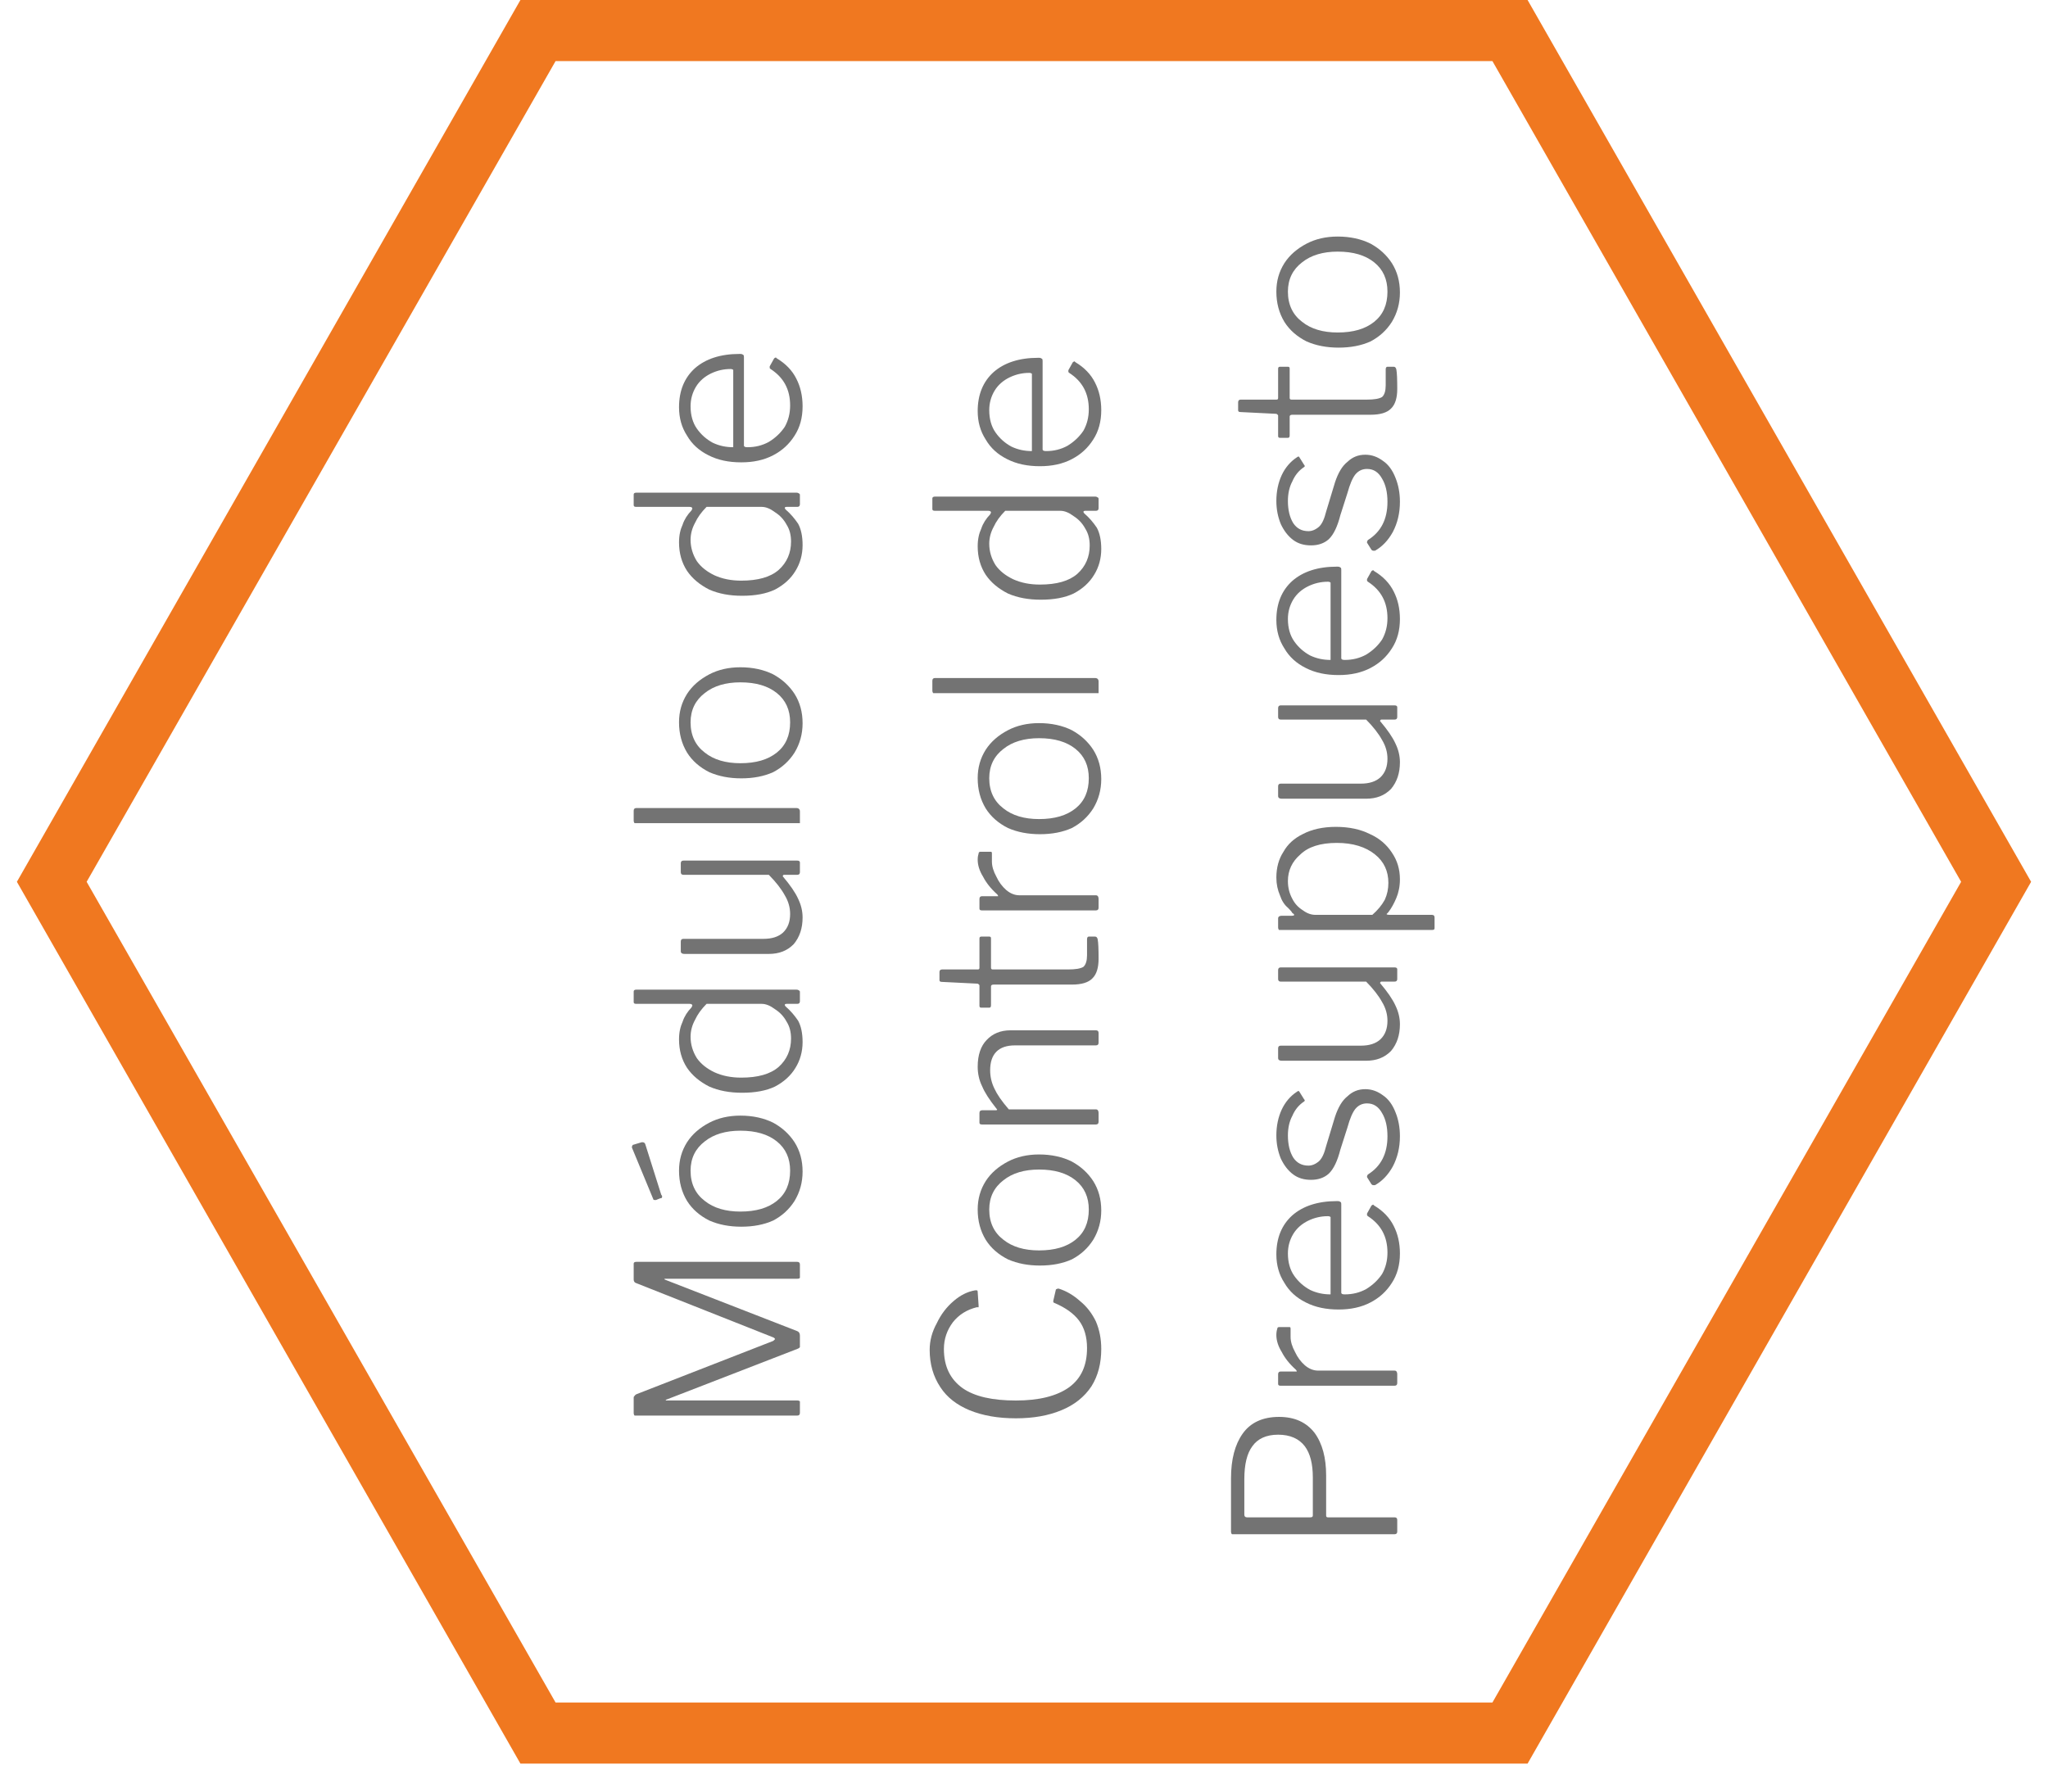
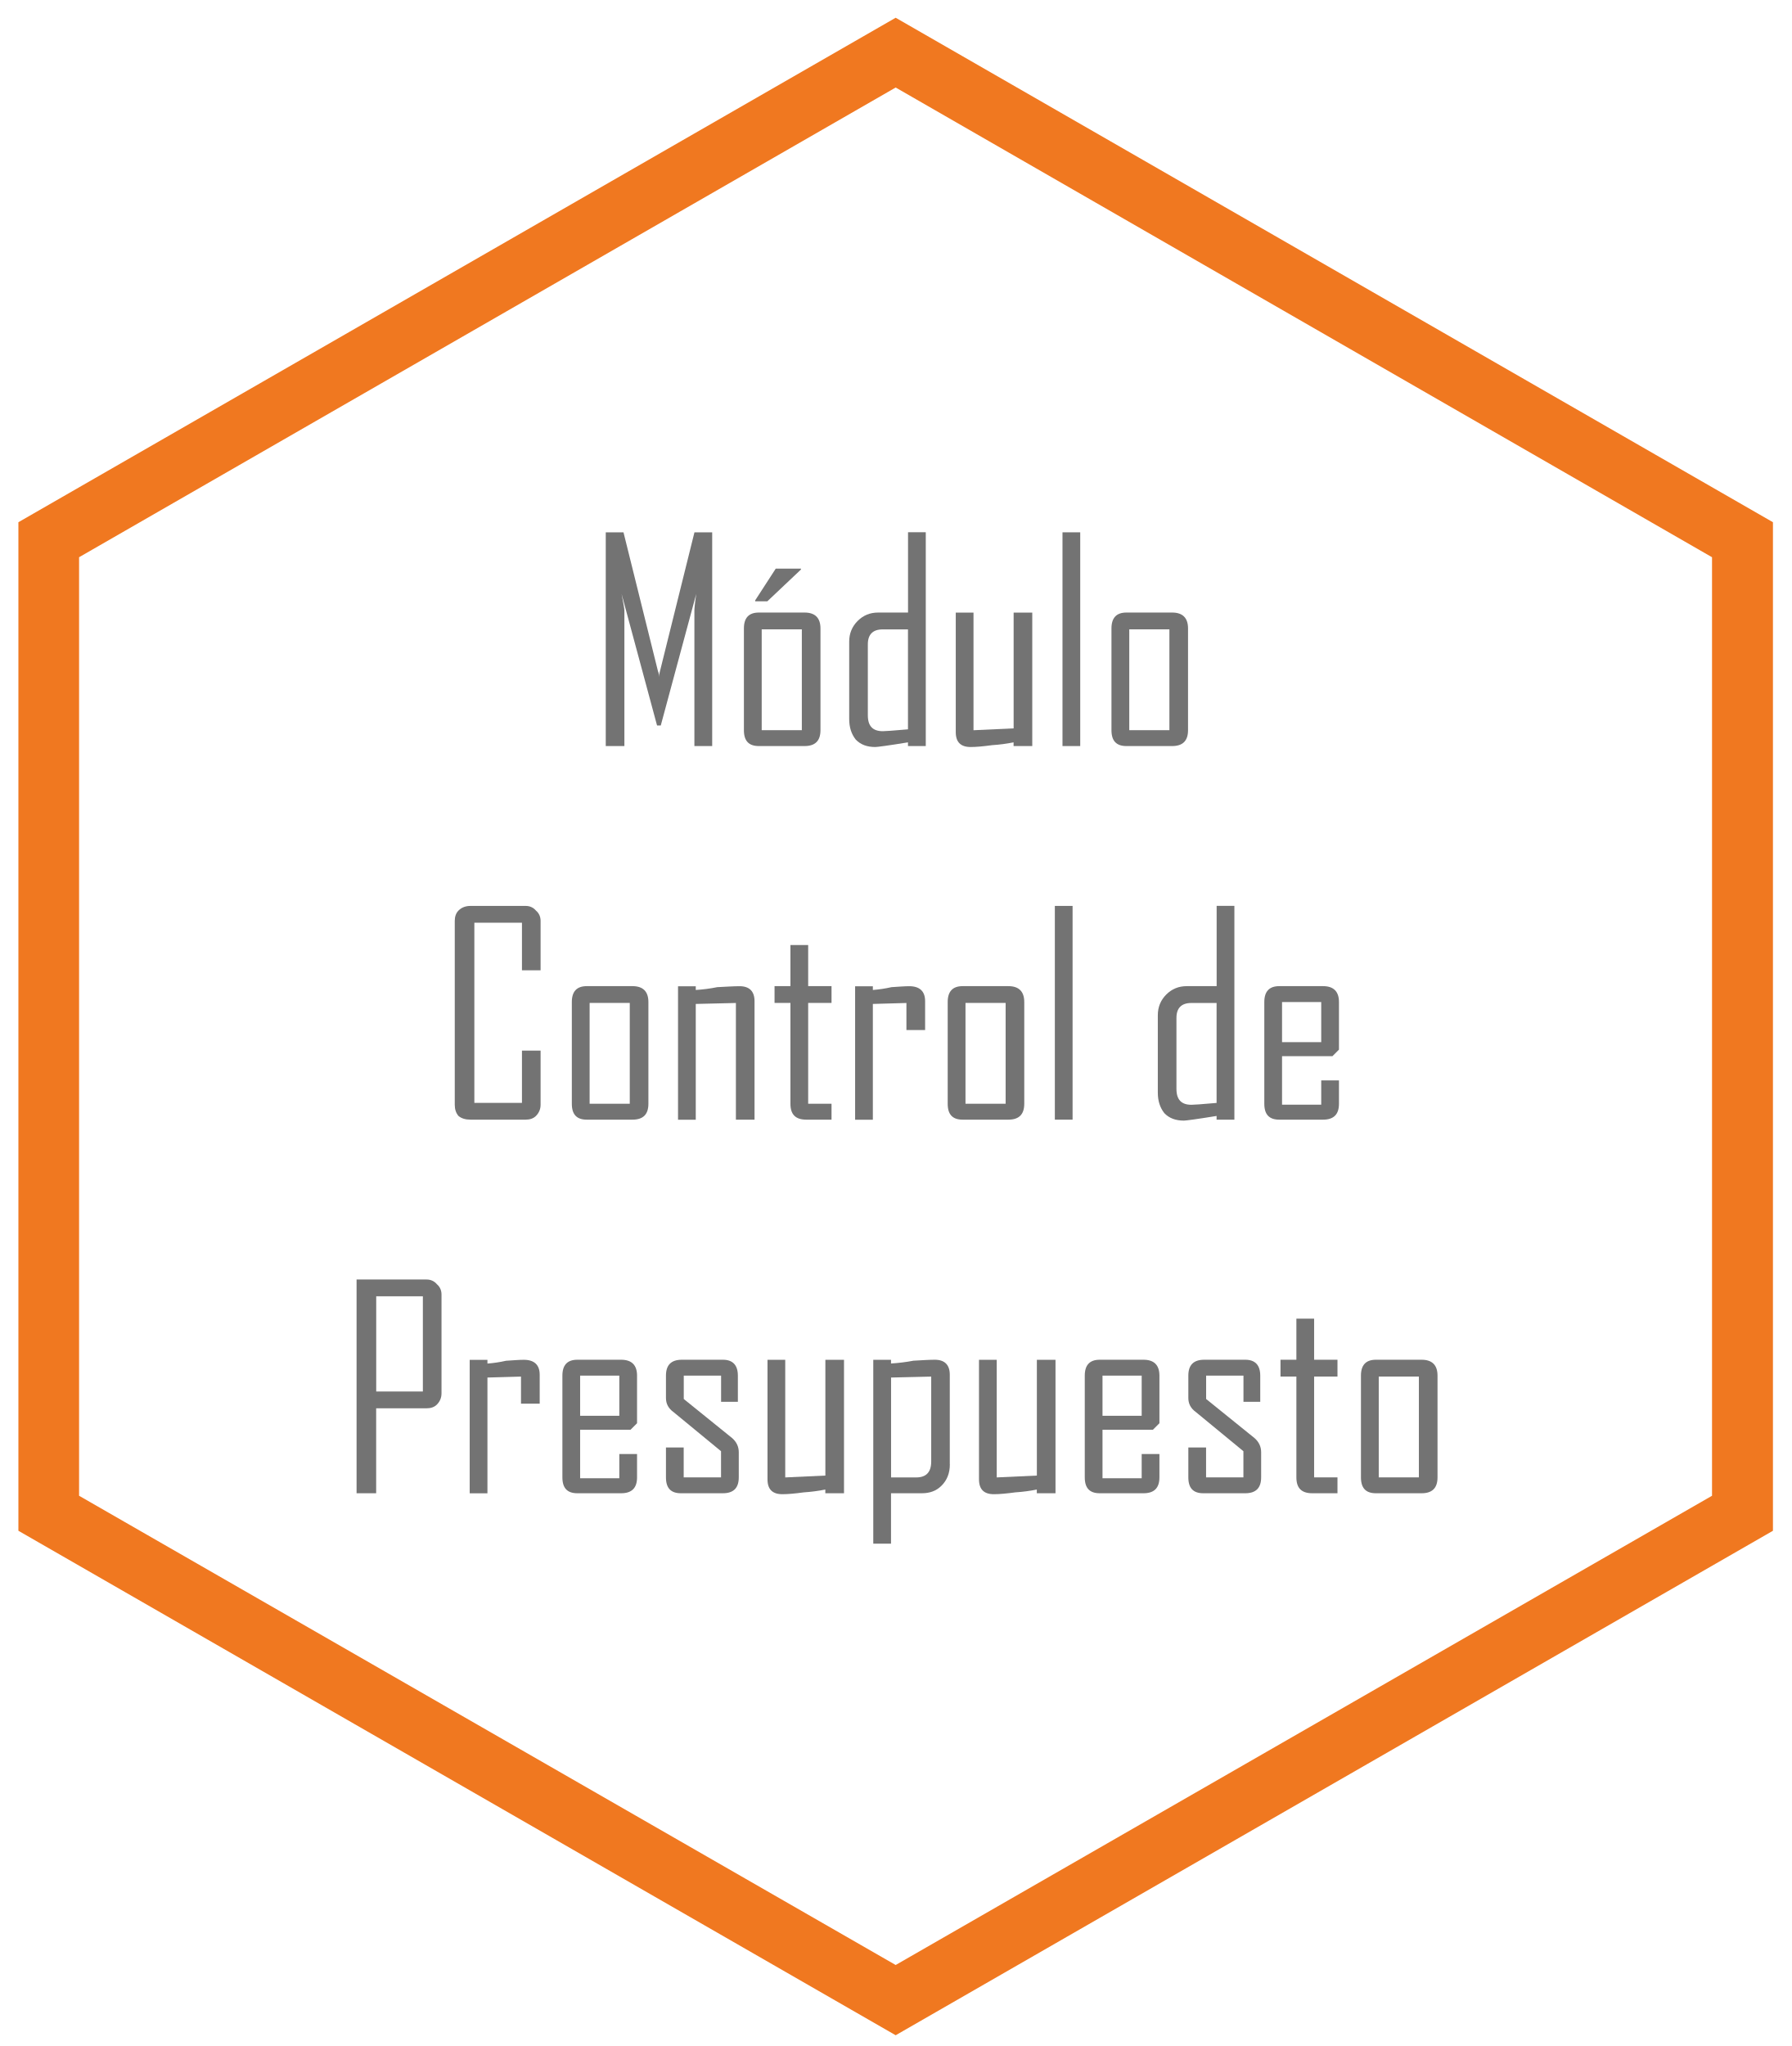
- <svg xmlns="http://www.w3.org/2000/svg" xmlns:xlink="http://www.w3.org/1999/xlink" width="36" zoomAndPan="magnify" viewBox="0 0 36 31.5" height="31.5" preserveAspectRatio="xMidYMid meet" version="1.0">
+ <svg xmlns="http://www.w3.org/2000/svg" xmlns:xlink="http://www.w3.org/1999/xlink" width="30" height="34.25" version="1.0" preserveAspectRatio="xMidYMid meet" zoomAndPan="magnify">
  <defs>
-     <g>
+     <g id="svg_1">
      <g id="glyph-0-0" />
      <g id="glyph-0-1">
-         <path d="M 0 -0.453 C 0 -0.422 -0.016 -0.406 -0.047 -0.406 L -2.875 -0.406 C -2.895 -0.406 -2.906 -0.406 -2.906 -0.406 C -2.914 -0.414 -2.922 -0.43 -2.922 -0.453 L -2.922 -0.719 C -2.922 -0.738 -2.914 -0.75 -2.906 -0.75 C -2.906 -0.758 -2.895 -0.77 -2.875 -0.781 L -0.469 -1.719 C -0.445 -1.738 -0.438 -1.75 -0.438 -1.75 C -0.438 -1.758 -0.445 -1.77 -0.469 -1.781 L -2.875 -2.734 C -2.906 -2.742 -2.922 -2.766 -2.922 -2.797 L -2.922 -3.078 C -2.922 -3.098 -2.906 -3.109 -2.875 -3.109 L -0.047 -3.109 C -0.016 -3.109 0 -3.094 0 -3.062 L 0 -2.859 C 0 -2.848 0 -2.836 0 -2.828 C -0.008 -2.816 -0.023 -2.812 -0.047 -2.812 L -2.375 -2.812 C -2.383 -2.812 -2.383 -2.805 -2.375 -2.797 L -0.047 -1.891 C -0.016 -1.879 0 -1.852 0 -1.812 L 0 -1.656 C 0 -1.633 0 -1.617 0 -1.609 C -0.008 -1.598 -0.023 -1.586 -0.047 -1.578 L -2.344 -0.688 C -2.352 -0.688 -2.359 -0.68 -2.359 -0.672 C -2.359 -0.672 -2.352 -0.672 -2.344 -0.672 L -0.047 -0.672 C -0.023 -0.672 -0.008 -0.664 0 -0.656 C 0 -0.656 0 -0.645 0 -0.625 Z M 0 -0.453 " />
+         <path id="svg_2" d="m2.062,0l-0.297,0l0,-2.266c0,-0.031 0.008,-0.125 0.031,-0.281l-0.594,2.203l-0.062,0l-0.594,-2.203c0.031,0.156 0.047,0.25 0.047,0.281l0,2.266l-0.312,0l0,-3.578l0.297,0l0.578,2.328c0.008,0.012 0.016,0.043 0.016,0.094c0,-0.02 0.004,-0.051 0.016,-0.094l0.578,-2.328l0.297,0l0,3.578zm0,0" />
      </g>
      <g id="glyph-0-2">
-         <path d="M 0.047 -1.172 C 0.047 -0.984 0 -0.812 -0.094 -0.656 C -0.188 -0.508 -0.312 -0.395 -0.469 -0.312 C -0.633 -0.238 -0.82 -0.203 -1.031 -0.203 C -1.238 -0.203 -1.426 -0.238 -1.594 -0.312 C -1.758 -0.395 -1.891 -0.508 -1.984 -0.656 C -2.078 -0.812 -2.125 -0.988 -2.125 -1.188 C -2.125 -1.375 -2.078 -1.539 -1.984 -1.688 C -1.891 -1.832 -1.758 -1.945 -1.594 -2.031 C -1.438 -2.113 -1.254 -2.156 -1.047 -2.156 C -0.828 -2.156 -0.633 -2.113 -0.469 -2.031 C -0.312 -1.945 -0.188 -1.832 -0.094 -1.688 C 0 -1.539 0.047 -1.367 0.047 -1.172 Z M -0.172 -1.188 C -0.172 -1.406 -0.25 -1.578 -0.406 -1.703 C -0.562 -1.828 -0.773 -1.891 -1.047 -1.891 C -1.305 -1.891 -1.516 -1.828 -1.672 -1.703 C -1.836 -1.578 -1.922 -1.406 -1.922 -1.188 C -1.922 -0.957 -1.836 -0.781 -1.672 -0.656 C -1.516 -0.531 -1.305 -0.469 -1.047 -0.469 C -0.773 -0.469 -0.562 -0.531 -0.406 -0.656 C -0.25 -0.781 -0.172 -0.957 -0.172 -1.188 Z M -2.781 -1.688 C -2.781 -1.688 -2.773 -1.688 -2.766 -1.688 C -2.742 -1.688 -2.727 -1.676 -2.719 -1.656 L -2.438 -0.766 C -2.426 -0.754 -2.422 -0.742 -2.422 -0.734 C -2.422 -0.711 -2.43 -0.703 -2.453 -0.703 L -2.531 -0.672 L -2.547 -0.672 C -2.566 -0.672 -2.578 -0.676 -2.578 -0.688 L -2.953 -1.594 L -2.953 -1.609 C -2.953 -1.617 -2.945 -1.629 -2.938 -1.641 Z M -2.781 -1.688 " />
+         <path id="svg_3" d="m1.531,-0.266c0,0.18 -0.09,0.266 -0.266,0.266l-0.766,0c-0.168,0 -0.25,-0.086 -0.25,-0.266l0,-1.703c0,-0.176 0.082,-0.266 0.25,-0.266l0.766,0c0.176,0 0.266,0.09 0.266,0.266l0,1.703zm-0.312,0l0,-1.688l-0.672,0l0,1.688l0.672,0zm-0.016,-2.688l-0.562,0.531l-0.203,0l0,-0.016l0.344,-0.531l0.422,0l0,0.016zm0,0" />
      </g>
      <g id="glyph-0-3">
-         <path d="M 0 -1.812 C 0 -1.781 -0.016 -1.766 -0.047 -1.766 L -0.234 -1.766 C -0.254 -1.766 -0.266 -1.758 -0.266 -1.75 C -0.266 -1.738 -0.258 -1.727 -0.25 -1.719 C -0.164 -1.645 -0.094 -1.562 -0.031 -1.469 C 0.02 -1.375 0.047 -1.25 0.047 -1.094 C 0.047 -0.926 0.004 -0.773 -0.078 -0.641 C -0.16 -0.504 -0.281 -0.395 -0.438 -0.312 C -0.594 -0.238 -0.785 -0.203 -1.016 -0.203 C -1.234 -0.203 -1.426 -0.238 -1.594 -0.312 C -1.758 -0.395 -1.891 -0.504 -1.984 -0.641 C -2.078 -0.785 -2.125 -0.953 -2.125 -1.141 C -2.125 -1.266 -2.102 -1.367 -2.062 -1.453 C -2.031 -1.547 -1.977 -1.629 -1.906 -1.703 C -1.895 -1.723 -1.891 -1.734 -1.891 -1.734 C -1.891 -1.754 -1.906 -1.766 -1.938 -1.766 L -2.875 -1.766 C -2.906 -1.766 -2.922 -1.773 -2.922 -1.797 L -2.922 -1.984 C -2.922 -2.004 -2.906 -2.016 -2.875 -2.016 L -0.062 -2.016 C -0.039 -2.016 -0.023 -2.008 -0.016 -2 C -0.004 -2 0 -1.988 0 -1.969 Z M -1.641 -1.766 C -1.734 -1.672 -1.801 -1.578 -1.844 -1.484 C -1.895 -1.391 -1.922 -1.289 -1.922 -1.188 C -1.922 -1.051 -1.883 -0.926 -1.812 -0.812 C -1.738 -0.707 -1.633 -0.625 -1.5 -0.562 C -1.363 -0.5 -1.207 -0.469 -1.031 -0.469 C -0.738 -0.469 -0.52 -0.531 -0.375 -0.656 C -0.227 -0.789 -0.156 -0.957 -0.156 -1.156 C -0.156 -1.27 -0.18 -1.367 -0.234 -1.453 C -0.285 -1.547 -0.352 -1.617 -0.438 -1.672 C -0.52 -1.734 -0.598 -1.766 -0.672 -1.766 Z M -1.641 -1.766 " />
+         <path id="svg_4" d="m1.516,0l-0.297,0l0,-0.062c-0.336,0.055 -0.516,0.078 -0.547,0.078c-0.137,-0 -0.246,-0.039 -0.328,-0.125c-0.074,-0.094 -0.109,-0.207 -0.109,-0.344l0,-1.297c0,-0.133 0.047,-0.25 0.141,-0.344c0.094,-0.094 0.207,-0.141 0.344,-0.141l0.5,0l0,-1.344l0.297,0l0,3.578zm-0.297,-0.281l0,-1.672l-0.422,0c-0.168,0 -0.25,0.086 -0.25,0.25l0,1.188c0,0.18 0.082,0.266 0.25,0.266c0.031,0 0.172,-0.008 0.422,-0.031zm0,0" />
      </g>
      <g id="glyph-0-4">
-         <path d="M -0.172 -1 C -0.172 -1.113 -0.203 -1.223 -0.266 -1.328 C -0.328 -1.441 -0.422 -1.562 -0.547 -1.688 L -2.047 -1.688 C -2.078 -1.688 -2.094 -1.703 -2.094 -1.734 L -2.094 -1.891 C -2.094 -1.922 -2.078 -1.938 -2.047 -1.938 L -0.047 -1.938 C -0.016 -1.938 0 -1.926 0 -1.906 L 0 -1.734 C 0 -1.703 -0.016 -1.688 -0.047 -1.688 L -0.281 -1.688 C -0.289 -1.688 -0.297 -1.68 -0.297 -1.672 C -0.305 -1.672 -0.305 -1.664 -0.297 -1.656 C -0.172 -1.508 -0.082 -1.379 -0.031 -1.266 C 0.02 -1.16 0.047 -1.051 0.047 -0.938 C 0.047 -0.75 -0.004 -0.594 -0.109 -0.469 C -0.223 -0.352 -0.367 -0.297 -0.547 -0.297 L -2.031 -0.297 C -2.07 -0.297 -2.094 -0.312 -2.094 -0.344 L -2.094 -0.516 C -2.094 -0.547 -2.078 -0.562 -2.047 -0.562 L -0.641 -0.562 C -0.492 -0.562 -0.379 -0.598 -0.297 -0.672 C -0.211 -0.754 -0.172 -0.863 -0.172 -1 Z M -0.172 -1 " />
+         <path id="svg_5" d="m1.531,0l-0.312,0l0,-0.062c-0.117,0.023 -0.234,0.039 -0.359,0.047c-0.148,0.02 -0.266,0.031 -0.359,0.031c-0.168,-0 -0.25,-0.082 -0.25,-0.25l0,-2l0.297,0l0,1.969l0.672,-0.031l0,-1.938l0.312,0l0,2.234zm0,0" />
      </g>
      <g id="glyph-0-5">
-         <path d="M -0.062 -0.594 C -0.039 -0.594 -0.023 -0.586 -0.016 -0.578 C -0.004 -0.566 0 -0.551 0 -0.531 L 0 -0.375 C 0 -0.352 0 -0.336 0 -0.328 C -0.008 -0.328 -0.023 -0.328 -0.047 -0.328 L -2.875 -0.328 C -2.895 -0.328 -2.906 -0.328 -2.906 -0.328 C -2.914 -0.336 -2.922 -0.352 -2.922 -0.375 L -2.922 -0.547 C -2.922 -0.578 -2.906 -0.594 -2.875 -0.594 Z M -0.062 -0.594 " />
+         <path id="svg_6" d="m0.562,0l-0.297,0l0,-3.578l0.297,0l0,3.578zm0,0" />
      </g>
      <g id="glyph-0-6">
-         <path d="M 0.047 -1.172 C 0.047 -0.984 0 -0.812 -0.094 -0.656 C -0.188 -0.508 -0.312 -0.395 -0.469 -0.312 C -0.633 -0.238 -0.82 -0.203 -1.031 -0.203 C -1.238 -0.203 -1.426 -0.238 -1.594 -0.312 C -1.758 -0.395 -1.891 -0.508 -1.984 -0.656 C -2.078 -0.812 -2.125 -0.988 -2.125 -1.188 C -2.125 -1.375 -2.078 -1.539 -1.984 -1.688 C -1.891 -1.832 -1.758 -1.945 -1.594 -2.031 C -1.438 -2.113 -1.254 -2.156 -1.047 -2.156 C -0.828 -2.156 -0.633 -2.113 -0.469 -2.031 C -0.312 -1.945 -0.188 -1.832 -0.094 -1.688 C 0 -1.539 0.047 -1.367 0.047 -1.172 Z M -0.172 -1.188 C -0.172 -1.406 -0.25 -1.578 -0.406 -1.703 C -0.562 -1.828 -0.773 -1.891 -1.047 -1.891 C -1.305 -1.891 -1.516 -1.828 -1.672 -1.703 C -1.836 -1.578 -1.922 -1.406 -1.922 -1.188 C -1.922 -0.957 -1.836 -0.781 -1.672 -0.656 C -1.516 -0.531 -1.305 -0.469 -1.047 -0.469 C -0.773 -0.469 -0.562 -0.531 -0.406 -0.656 C -0.25 -0.781 -0.172 -0.957 -0.172 -1.188 Z M -0.172 -1.188 " />
+         <path id="svg_7" d="m1.531,-0.266c0,0.18 -0.09,0.266 -0.266,0.266l-0.766,0c-0.168,0 -0.25,-0.086 -0.25,-0.266l0,-1.703c0,-0.176 0.082,-0.266 0.25,-0.266l0.766,0c0.176,0 0.266,0.09 0.266,0.266l0,1.703zm-0.312,0l0,-1.688l-0.672,0l0,1.688l0.672,0zm0,0" />
      </g>
-       <g id="glyph-0-7" />
+       <g id="glyph-0-7">
+         <path id="svg_8" d="m1.719,-0.25c0,0.074 -0.027,0.137 -0.078,0.188c-0.043,0.043 -0.102,0.062 -0.172,0.062l-0.922,0c-0.086,0 -0.152,-0.02 -0.203,-0.062c-0.043,-0.051 -0.062,-0.113 -0.062,-0.188l0,-3.078c0,-0.07 0.02,-0.129 0.062,-0.172c0.051,-0.051 0.117,-0.078 0.203,-0.078l0.922,0c0.07,0 0.129,0.027 0.172,0.078c0.051,0.043 0.078,0.102 0.078,0.172l0,0.828l-0.312,0l0,-0.797l-0.797,0l0,3.016l0.797,0l0,-0.875l0.312,0l0,0.906zm0,0" />
+       </g>
      <g id="glyph-0-8">
-         <path d="M -0.922 -0.469 C -0.785 -0.469 -0.66 -0.5 -0.547 -0.562 C -0.43 -0.633 -0.336 -0.723 -0.266 -0.828 C -0.203 -0.941 -0.172 -1.066 -0.172 -1.203 C -0.172 -1.484 -0.285 -1.695 -0.516 -1.844 C -0.523 -1.852 -0.531 -1.859 -0.531 -1.859 C -0.531 -1.867 -0.531 -1.879 -0.531 -1.891 L -0.453 -2.031 C -0.441 -2.039 -0.43 -2.047 -0.422 -2.047 C -0.422 -2.047 -0.414 -2.039 -0.406 -2.031 C -0.25 -1.938 -0.133 -1.816 -0.062 -1.672 C 0.008 -1.535 0.047 -1.375 0.047 -1.188 C 0.047 -0.988 0 -0.816 -0.094 -0.672 C -0.188 -0.523 -0.312 -0.41 -0.469 -0.328 C -0.633 -0.242 -0.82 -0.203 -1.031 -0.203 C -1.25 -0.203 -1.441 -0.242 -1.609 -0.328 C -1.773 -0.41 -1.898 -0.523 -1.984 -0.672 C -2.078 -0.816 -2.125 -0.984 -2.125 -1.172 C -2.125 -1.461 -2.031 -1.691 -1.844 -1.859 C -1.656 -2.023 -1.395 -2.109 -1.062 -2.109 L -1.047 -2.109 C -1.023 -2.109 -1.008 -2.102 -1 -2.094 C -0.988 -2.094 -0.984 -2.078 -0.984 -2.047 L -0.984 -0.5 C -0.984 -0.477 -0.961 -0.469 -0.922 -0.469 Z M -1.172 -1.781 C -1.172 -1.801 -1.172 -1.816 -1.172 -1.828 C -1.18 -1.836 -1.195 -1.844 -1.219 -1.844 C -1.344 -1.844 -1.457 -1.816 -1.562 -1.766 C -1.676 -1.711 -1.766 -1.633 -1.828 -1.531 C -1.891 -1.426 -1.922 -1.312 -1.922 -1.188 C -1.922 -1.031 -1.883 -0.898 -1.812 -0.797 C -1.738 -0.691 -1.645 -0.609 -1.531 -0.547 C -1.414 -0.492 -1.297 -0.469 -1.172 -0.469 Z M -1.172 -1.781 " />
+         <path id="svg_9" d="m1.531,0l-0.312,0l0,-1.953l-0.672,0.016l0,1.938l-0.297,0l0,-2.234l0.297,0l0,0.062c0.125,-0.008 0.242,-0.023 0.359,-0.047c0.156,-0.008 0.281,-0.016 0.375,-0.016c0.164,0 0.25,0.086 0.25,0.25l0,1.984zm0,0" />
      </g>
      <g id="glyph-0-9">
-         <path d="M -2.969 -1.484 C -2.969 -1.648 -2.926 -1.805 -2.844 -1.953 C -2.77 -2.109 -2.672 -2.238 -2.547 -2.344 C -2.43 -2.445 -2.305 -2.508 -2.172 -2.531 L -2.141 -2.531 C -2.129 -2.531 -2.125 -2.52 -2.125 -2.5 L -2.109 -2.266 L -2.109 -2.25 C -2.109 -2.25 -2.109 -2.242 -2.109 -2.234 C -2.117 -2.234 -2.129 -2.234 -2.141 -2.234 C -2.316 -2.191 -2.457 -2.102 -2.562 -1.969 C -2.664 -1.832 -2.719 -1.676 -2.719 -1.5 C -2.719 -1.195 -2.609 -0.969 -2.391 -0.812 C -2.18 -0.664 -1.867 -0.594 -1.453 -0.594 C -1.047 -0.594 -0.734 -0.672 -0.516 -0.828 C -0.305 -0.984 -0.203 -1.211 -0.203 -1.516 C -0.203 -1.711 -0.25 -1.875 -0.344 -2 C -0.438 -2.125 -0.582 -2.227 -0.781 -2.312 C -0.789 -2.312 -0.797 -2.32 -0.797 -2.344 L -0.75 -2.547 C -0.738 -2.555 -0.723 -2.562 -0.703 -2.562 C -0.566 -2.52 -0.441 -2.445 -0.328 -2.344 C -0.211 -2.25 -0.117 -2.129 -0.047 -1.984 C 0.016 -1.836 0.047 -1.676 0.047 -1.5 C 0.047 -1.25 -0.008 -1.031 -0.125 -0.844 C -0.25 -0.656 -0.426 -0.516 -0.656 -0.422 C -0.883 -0.328 -1.148 -0.281 -1.453 -0.281 C -1.766 -0.281 -2.035 -0.328 -2.266 -0.422 C -2.492 -0.516 -2.664 -0.648 -2.781 -0.828 C -2.906 -1.016 -2.969 -1.234 -2.969 -1.484 Z M -2.969 -1.484 " />
+         <path id="svg_10" d="m1.047,0l-0.422,0c-0.18,0 -0.266,-0.086 -0.266,-0.266l0,-1.688l-0.266,0l0,-0.281l0.266,0l0,-0.688l0.297,0l0,0.688l0.391,0l0,0.281l-0.391,0l0,1.688l0.391,0l0,0.266zm0,0" />
      </g>
      <g id="glyph-0-10">
-         <path d="M 0 -0.375 C 0 -0.344 -0.016 -0.328 -0.047 -0.328 L -2.047 -0.328 C -2.078 -0.328 -2.094 -0.336 -2.094 -0.359 L -2.094 -0.531 C -2.094 -0.562 -2.078 -0.578 -2.047 -0.578 L -1.812 -0.578 C -1.781 -0.578 -1.773 -0.586 -1.797 -0.609 C -1.922 -0.766 -2.004 -0.895 -2.047 -1 C -2.098 -1.102 -2.125 -1.219 -2.125 -1.344 C -2.125 -1.551 -2.07 -1.707 -1.969 -1.812 C -1.863 -1.926 -1.723 -1.984 -1.547 -1.984 L -0.047 -1.984 C -0.016 -1.984 0 -1.969 0 -1.938 L 0 -1.766 C 0 -1.734 -0.016 -1.719 -0.047 -1.719 L -1.469 -1.719 C -1.758 -1.719 -1.906 -1.57 -1.906 -1.281 C -1.906 -1.164 -1.879 -1.055 -1.828 -0.953 C -1.785 -0.859 -1.703 -0.738 -1.578 -0.594 L -0.047 -0.594 C -0.016 -0.594 0 -0.57 0 -0.531 Z M 0 -0.375 " />
+         <path id="svg_11" d="m1.422,-1.5l-0.312,0l0,-0.453l-0.562,0.016l0,1.938l-0.297,0l0,-2.234l0.297,0l0,0.062c0.102,-0.008 0.207,-0.023 0.312,-0.047c0.125,-0.008 0.223,-0.016 0.297,-0.016c0.176,0 0.266,0.086 0.266,0.25l0,0.484zm0,0" />
      </g>
-       <g id="glyph-0-11">
-         <path d="M -1.891 -0.797 C -1.891 -0.773 -1.879 -0.766 -1.859 -0.766 L -0.531 -0.766 C -0.406 -0.766 -0.316 -0.781 -0.266 -0.812 C -0.223 -0.852 -0.203 -0.922 -0.203 -1.016 L -0.203 -1.297 C -0.203 -1.328 -0.191 -1.344 -0.172 -1.344 L -0.062 -1.344 C -0.039 -1.344 -0.023 -1.328 -0.016 -1.297 C -0.004 -1.234 0 -1.117 0 -0.953 C 0 -0.797 -0.035 -0.68 -0.109 -0.609 C -0.18 -0.535 -0.301 -0.5 -0.469 -0.5 L -1.844 -0.5 C -1.875 -0.5 -1.891 -0.488 -1.891 -0.469 L -1.891 -0.141 C -1.891 -0.109 -1.898 -0.094 -1.922 -0.094 L -2.062 -0.094 C -2.082 -0.094 -2.094 -0.102 -2.094 -0.125 L -2.094 -0.484 C -2.094 -0.492 -2.102 -0.504 -2.125 -0.516 L -2.75 -0.547 C -2.781 -0.547 -2.797 -0.555 -2.797 -0.578 L -2.797 -0.719 C -2.797 -0.75 -2.781 -0.766 -2.75 -0.766 L -2.125 -0.766 C -2.102 -0.766 -2.094 -0.773 -2.094 -0.797 L -2.094 -1.312 C -2.094 -1.332 -2.082 -1.344 -2.062 -1.344 L -1.922 -1.344 C -1.898 -1.344 -1.891 -1.332 -1.891 -1.312 Z M -1.891 -0.797 " />
-       </g>
+       <g id="glyph-0-11" />
      <g id="glyph-0-12">
-         <path d="M 0 -0.375 C 0 -0.344 -0.016 -0.328 -0.047 -0.328 L -2.047 -0.328 C -2.078 -0.328 -2.094 -0.336 -2.094 -0.359 L -2.094 -0.531 C -2.094 -0.562 -2.078 -0.578 -2.047 -0.578 L -1.781 -0.578 C -1.77 -0.578 -1.766 -0.578 -1.766 -0.578 C -1.766 -0.586 -1.77 -0.598 -1.781 -0.609 C -1.895 -0.711 -1.977 -0.816 -2.031 -0.922 C -2.094 -1.023 -2.125 -1.125 -2.125 -1.219 C -2.125 -1.27 -2.117 -1.305 -2.109 -1.328 C -2.109 -1.348 -2.098 -1.359 -2.078 -1.359 L -1.891 -1.359 C -1.879 -1.359 -1.875 -1.348 -1.875 -1.328 C -1.875 -1.266 -1.875 -1.219 -1.875 -1.188 C -1.875 -1.102 -1.848 -1.016 -1.797 -0.922 C -1.754 -0.828 -1.695 -0.75 -1.625 -0.688 C -1.551 -0.625 -1.473 -0.594 -1.391 -0.594 L -0.047 -0.594 C -0.016 -0.594 0 -0.57 0 -0.531 Z M 0 -0.375 " />
+         <path id="svg_12" d="m1.5,-0.266c0,0.18 -0.09,0.266 -0.266,0.266l-0.734,0c-0.168,0 -0.25,-0.086 -0.25,-0.266l0,-1.703c0,-0.176 0.082,-0.266 0.25,-0.266l0.734,0c0.176,0 0.266,0.09 0.266,0.266l0,0.797l-0.109,0.109l-0.844,0l0,0.812l0.656,0l0,-0.406l0.297,0l0,0.391zm-0.297,-1.031l0,-0.672l-0.656,0l0,0.672l0.656,0zm0,0" />
      </g>
      <g id="glyph-0-13">
-         <path d="M -2.078 -2.469 C -1.805 -2.469 -1.598 -2.375 -1.453 -2.188 C -1.316 -2 -1.25 -1.75 -1.25 -1.438 L -1.25 -0.734 C -1.25 -0.711 -1.238 -0.703 -1.219 -0.703 L -0.047 -0.703 C -0.016 -0.703 0 -0.688 0 -0.656 L 0 -0.453 C 0 -0.422 -0.016 -0.406 -0.047 -0.406 L -2.875 -0.406 C -2.895 -0.406 -2.906 -0.406 -2.906 -0.406 C -2.914 -0.414 -2.922 -0.43 -2.922 -0.453 L -2.922 -1.391 C -2.922 -1.723 -2.852 -1.984 -2.719 -2.172 C -2.582 -2.367 -2.367 -2.469 -2.078 -2.469 Z M -2.094 -2.156 C -2.301 -2.156 -2.453 -2.086 -2.547 -1.953 C -2.641 -1.828 -2.688 -1.633 -2.688 -1.375 L -2.688 -0.75 C -2.688 -0.719 -2.672 -0.703 -2.641 -0.703 L -1.531 -0.703 C -1.5 -0.703 -1.484 -0.711 -1.484 -0.734 L -1.484 -1.406 C -1.484 -1.645 -1.531 -1.828 -1.625 -1.953 C -1.727 -2.086 -1.883 -2.156 -2.094 -2.156 Z M -2.094 -2.156 " />
+         <path id="svg_13" d="m1.703,-1.672c0,0.074 -0.027,0.137 -0.078,0.188c-0.043,0.043 -0.102,0.062 -0.172,0.062l-0.844,0l0,1.422l-0.328,0l0,-3.578l1.172,0c0.07,0 0.129,0.027 0.172,0.078c0.051,0.043 0.078,0.102 0.078,0.172l0,1.656zm-0.312,-0.031l0,-1.594l-0.781,0l0,1.594l0.781,0zm0,0" />
      </g>
      <g id="glyph-0-14">
-         <path d="M -1.641 -1.578 C -1.734 -1.516 -1.801 -1.43 -1.844 -1.328 C -1.895 -1.234 -1.922 -1.117 -1.922 -0.984 C -1.922 -0.828 -1.891 -0.695 -1.828 -0.594 C -1.766 -0.5 -1.676 -0.453 -1.562 -0.453 C -1.5 -0.453 -1.438 -0.477 -1.375 -0.531 C -1.32 -0.582 -1.281 -0.672 -1.25 -0.797 L -1.094 -1.312 C -1.039 -1.477 -0.969 -1.598 -0.875 -1.672 C -0.789 -1.754 -0.688 -1.797 -0.562 -1.797 C -0.445 -1.797 -0.344 -1.758 -0.25 -1.688 C -0.156 -1.625 -0.082 -1.523 -0.031 -1.391 C 0.02 -1.266 0.047 -1.125 0.047 -0.969 C 0.047 -0.77 0.004 -0.594 -0.078 -0.438 C -0.16 -0.289 -0.266 -0.18 -0.391 -0.109 C -0.398 -0.109 -0.41 -0.109 -0.422 -0.109 C -0.43 -0.109 -0.441 -0.113 -0.453 -0.125 L -0.531 -0.25 C -0.531 -0.258 -0.531 -0.266 -0.531 -0.266 C -0.531 -0.273 -0.523 -0.285 -0.516 -0.297 C -0.285 -0.441 -0.172 -0.664 -0.172 -0.969 C -0.172 -1.133 -0.203 -1.27 -0.266 -1.375 C -0.328 -1.488 -0.414 -1.547 -0.531 -1.547 C -0.613 -1.547 -0.68 -1.516 -0.734 -1.453 C -0.785 -1.391 -0.832 -1.281 -0.875 -1.125 L -1 -0.734 C -1.051 -0.535 -1.117 -0.395 -1.203 -0.312 C -1.285 -0.238 -1.391 -0.203 -1.516 -0.203 C -1.641 -0.203 -1.742 -0.234 -1.828 -0.297 C -1.922 -0.367 -1.992 -0.461 -2.047 -0.578 C -2.098 -0.703 -2.125 -0.836 -2.125 -0.984 C -2.125 -1.148 -2.094 -1.301 -2.031 -1.438 C -1.969 -1.57 -1.879 -1.676 -1.766 -1.75 C -1.742 -1.77 -1.727 -1.77 -1.719 -1.75 L -1.641 -1.625 C -1.629 -1.613 -1.625 -1.602 -1.625 -1.594 C -1.633 -1.582 -1.641 -1.578 -1.641 -1.578 Z M -1.641 -1.578 " />
+         <path id="svg_14" d="m1.453,-0.266c0,0.18 -0.09,0.266 -0.266,0.266l-0.703,0c-0.168,0 -0.25,-0.086 -0.25,-0.266l0,-0.5l0.297,0l0,0.5l0.625,0l0,-0.438l-0.797,-0.656c-0.086,-0.062 -0.125,-0.141 -0.125,-0.234l0,-0.375c0,-0.176 0.086,-0.266 0.266,-0.266l0.688,0c0.164,0 0.25,0.09 0.25,0.266l0,0.438l-0.281,0l0,-0.438l-0.625,0l0,0.391l0.812,0.656c0.07,0.062 0.109,0.141 0.109,0.234l0,0.422zm0,0" />
      </g>
      <g id="glyph-0-15">
-         <path d="M -2.094 -0.531 C -2.094 -0.562 -2.07 -0.578 -2.031 -0.578 L -1.859 -0.578 C -1.828 -0.578 -1.812 -0.582 -1.812 -0.594 C -1.812 -0.602 -1.82 -0.613 -1.844 -0.625 C -1.844 -0.633 -1.867 -0.664 -1.922 -0.719 C -1.984 -0.77 -2.031 -0.844 -2.062 -0.938 C -2.102 -1.031 -2.125 -1.133 -2.125 -1.25 C -2.125 -1.426 -2.082 -1.578 -2 -1.703 C -1.926 -1.836 -1.812 -1.941 -1.656 -2.016 C -1.5 -2.098 -1.305 -2.141 -1.078 -2.141 C -0.848 -2.141 -0.648 -2.098 -0.484 -2.016 C -0.316 -1.941 -0.188 -1.832 -0.094 -1.688 C 0 -1.551 0.047 -1.395 0.047 -1.219 C 0.047 -1.094 0.023 -0.984 -0.016 -0.891 C -0.055 -0.797 -0.102 -0.711 -0.156 -0.641 C -0.176 -0.617 -0.188 -0.609 -0.188 -0.609 C -0.188 -0.598 -0.164 -0.594 -0.125 -0.594 L 0.609 -0.594 C 0.641 -0.594 0.656 -0.578 0.656 -0.547 L 0.656 -0.359 C 0.656 -0.336 0.641 -0.328 0.609 -0.328 L -2.031 -0.328 C -2.051 -0.328 -2.066 -0.328 -2.078 -0.328 C -2.086 -0.336 -2.094 -0.352 -2.094 -0.375 Z M -0.438 -0.594 C -0.344 -0.676 -0.27 -0.766 -0.219 -0.859 C -0.176 -0.953 -0.156 -1.051 -0.156 -1.156 C -0.156 -1.363 -0.234 -1.531 -0.391 -1.656 C -0.555 -1.789 -0.781 -1.859 -1.062 -1.859 C -1.352 -1.859 -1.566 -1.789 -1.703 -1.656 C -1.848 -1.531 -1.922 -1.375 -1.922 -1.188 C -1.922 -1.07 -1.895 -0.969 -1.844 -0.875 C -1.801 -0.789 -1.738 -0.723 -1.656 -0.672 C -1.582 -0.617 -1.508 -0.594 -1.438 -0.594 Z M -0.438 -0.594 " />
+         <path id="svg_15" d="m1.531,-0.484c0,0.148 -0.047,0.266 -0.141,0.359c-0.086,0.086 -0.195,0.125 -0.328,0.125l-0.516,0l0,0.844l-0.297,0l0,-3.078l0.297,0l0,0.062c0.125,-0.008 0.25,-0.023 0.375,-0.047c0.145,-0.008 0.266,-0.016 0.359,-0.016c0.164,0 0.25,0.086 0.25,0.25l0,1.5zm-0.312,-0.047l0,-1.422l-0.672,0.016l0,1.672l0.422,0c0.164,0 0.25,-0.086 0.25,-0.266zm0,0" />
      </g>
    </g>
    <clipPath id="clip-0">
-       <path d="M 0.281 0 L 35.719 0 L 35.719 31.008 L 0.281 31.008 Z M 0.281 0 " clip-rule="nonzero" />
+       <path id="svg_16" clip-rule="nonzero" d="m0.594,0.809l28.641,0l0,33.047l-28.641,0l0,-33.047zm0,0" />
+     </clipPath>
+     <clipPath id="clip-1">
+       <path id="svg_17" clip-rule="nonzero" d="m0.312,0.293l29.371,0l0,33.781l-29.371,0l0,-33.781zm0,0" />
    </clipPath>
  </defs>
-   <g clip-path="url(#clip-0)">
-     <path fill="rgb(94.119%, 47.06%, 12.549%)" d="M 26.234 1.074 L 34.473 15.504 L 26.234 29.934 L 9.766 29.934 L 1.523 15.504 L 9.766 1.074 L 26.234 1.074 M 26.852 0 L 9.148 0 L 0.297 15.504 L 9.148 31.008 L 26.852 31.008 L 35.703 15.504 Z M 26.852 0 " fill-opacity="1" fill-rule="nonzero" />
-   </g>
-   <g fill="rgb(45.099%, 45.099%, 45.099%)" fill-opacity="1">
-     <use x="14.061" y="25.295" xlink:href="#glyph-0-1" xlink:type="simple" xlink:actuate="onLoad" xlink:show="embed" />
-   </g>
-   <g fill="rgb(45.099%, 45.099%, 45.099%)" fill-opacity="1">
-     <use x="14.061" y="21.771" xlink:href="#glyph-0-2" xlink:type="simple" xlink:actuate="onLoad" xlink:show="embed" />
-   </g>
-   <g fill="rgb(45.099%, 45.099%, 45.099%)" fill-opacity="1">
-     <use x="14.061" y="19.416" xlink:href="#glyph-0-3" xlink:type="simple" xlink:actuate="onLoad" xlink:show="embed" />
-   </g>
-   <g fill="rgb(45.099%, 45.099%, 45.099%)" fill-opacity="1">
-     <use x="14.061" y="17.069" xlink:href="#glyph-0-4" xlink:type="simple" xlink:actuate="onLoad" xlink:show="embed" />
-   </g>
-   <g fill="rgb(45.099%, 45.099%, 45.099%)" fill-opacity="1">
-     <use x="14.061" y="14.801" xlink:href="#glyph-0-5" xlink:type="simple" xlink:actuate="onLoad" xlink:show="embed" />
-   </g>
-   <g fill="rgb(45.099%, 45.099%, 45.099%)" fill-opacity="1">
-     <use x="14.061" y="13.888" xlink:href="#glyph-0-6" xlink:type="simple" xlink:actuate="onLoad" xlink:show="embed" />
-   </g>
-   <g fill="rgb(45.099%, 45.099%, 45.099%)" fill-opacity="1">
-     <use x="14.061" y="11.533" xlink:href="#glyph-0-7" xlink:type="simple" xlink:actuate="onLoad" xlink:show="embed" />
-   </g>
-   <g fill="rgb(45.099%, 45.099%, 45.099%)" fill-opacity="1">
-     <use x="14.061" y="10.678" xlink:href="#glyph-0-3" xlink:type="simple" xlink:actuate="onLoad" xlink:show="embed" />
-   </g>
-   <g fill="rgb(45.099%, 45.099%, 45.099%)" fill-opacity="1">
-     <use x="14.061" y="8.332" xlink:href="#glyph-0-8" xlink:type="simple" xlink:actuate="onLoad" xlink:show="embed" />
-   </g>
-   <g fill="rgb(45.099%, 45.099%, 45.099%)" fill-opacity="1">
-     <use x="19.311" y="25.218" xlink:href="#glyph-0-9" xlink:type="simple" xlink:actuate="onLoad" xlink:show="embed" />
-   </g>
-   <g fill="rgb(45.099%, 45.099%, 45.099%)" fill-opacity="1">
-     <use x="19.311" y="22.454" xlink:href="#glyph-0-6" xlink:type="simple" xlink:actuate="onLoad" xlink:show="embed" />
-   </g>
-   <g fill="rgb(45.099%, 45.099%, 45.099%)" fill-opacity="1">
-     <use x="19.311" y="20.099" xlink:href="#glyph-0-10" xlink:type="simple" xlink:actuate="onLoad" xlink:show="embed" />
-   </g>
-   <g fill="rgb(45.099%, 45.099%, 45.099%)" fill-opacity="1">
-     <use x="19.311" y="17.811" xlink:href="#glyph-0-11" xlink:type="simple" xlink:actuate="onLoad" xlink:show="embed" />
-   </g>
-   <g fill="rgb(45.099%, 45.099%, 45.099%)" fill-opacity="1">
-     <use x="19.311" y="16.335" xlink:href="#glyph-0-12" xlink:type="simple" xlink:actuate="onLoad" xlink:show="embed" />
-   </g>
-   <g fill="rgb(45.099%, 45.099%, 45.099%)" fill-opacity="1">
-     <use x="19.311" y="14.87" xlink:href="#glyph-0-6" xlink:type="simple" xlink:actuate="onLoad" xlink:show="embed" />
-   </g>
-   <g fill="rgb(45.099%, 45.099%, 45.099%)" fill-opacity="1">
-     <use x="19.311" y="12.515" xlink:href="#glyph-0-5" xlink:type="simple" xlink:actuate="onLoad" xlink:show="embed" />
-   </g>
-   <g fill="rgb(45.099%, 45.099%, 45.099%)" fill-opacity="1">
-     <use x="19.311" y="11.602" xlink:href="#glyph-0-7" xlink:type="simple" xlink:actuate="onLoad" xlink:show="embed" />
-   </g>
-   <g fill="rgb(45.099%, 45.099%, 45.099%)" fill-opacity="1">
-     <use x="19.311" y="10.747" xlink:href="#glyph-0-3" xlink:type="simple" xlink:actuate="onLoad" xlink:show="embed" />
-   </g>
-   <g fill="rgb(45.099%, 45.099%, 45.099%)" fill-opacity="1">
-     <use x="19.311" y="8.4" xlink:href="#glyph-0-8" xlink:type="simple" xlink:actuate="onLoad" xlink:show="embed" />
-   </g>
-   <g fill="rgb(45.099%, 45.099%, 45.099%)" fill-opacity="1">
-     <use x="24.561" y="27.381" xlink:href="#glyph-0-13" xlink:type="simple" xlink:actuate="onLoad" xlink:show="embed" />
-   </g>
-   <g fill="rgb(45.099%, 45.099%, 45.099%)" fill-opacity="1">
-     <use x="24.561" y="24.692" xlink:href="#glyph-0-12" xlink:type="simple" xlink:actuate="onLoad" xlink:show="embed" />
-   </g>
-   <g fill="rgb(45.099%, 45.099%, 45.099%)" fill-opacity="1">
-     <use x="24.561" y="23.227" xlink:href="#glyph-0-8" xlink:type="simple" xlink:actuate="onLoad" xlink:show="embed" />
-   </g>
-   <g fill="rgb(45.099%, 45.099%, 45.099%)" fill-opacity="1">
-     <use x="24.561" y="20.947" xlink:href="#glyph-0-14" xlink:type="simple" xlink:actuate="onLoad" xlink:show="embed" />
-   </g>
-   <g fill="rgb(45.099%, 45.099%, 45.099%)" fill-opacity="1">
-     <use x="24.561" y="18.947" xlink:href="#glyph-0-4" xlink:type="simple" xlink:actuate="onLoad" xlink:show="embed" />
-   </g>
-   <g fill="rgb(45.099%, 45.099%, 45.099%)" fill-opacity="1">
-     <use x="24.561" y="16.679" xlink:href="#glyph-0-15" xlink:type="simple" xlink:actuate="onLoad" xlink:show="embed" />
-   </g>
-   <g fill="rgb(45.099%, 45.099%, 45.099%)" fill-opacity="1">
-     <use x="24.561" y="14.34" xlink:href="#glyph-0-4" xlink:type="simple" xlink:actuate="onLoad" xlink:show="embed" />
-   </g>
-   <g fill="rgb(45.099%, 45.099%, 45.099%)" fill-opacity="1">
-     <use x="24.561" y="12.072" xlink:href="#glyph-0-8" xlink:type="simple" xlink:actuate="onLoad" xlink:show="embed" />
-   </g>
-   <g fill="rgb(45.099%, 45.099%, 45.099%)" fill-opacity="1">
-     <use x="24.561" y="9.792" xlink:href="#glyph-0-14" xlink:type="simple" xlink:actuate="onLoad" xlink:show="embed" />
-   </g>
-   <g fill="rgb(45.099%, 45.099%, 45.099%)" fill-opacity="1">
-     <use x="24.561" y="7.792" xlink:href="#glyph-0-11" xlink:type="simple" xlink:actuate="onLoad" xlink:show="embed" />
-   </g>
-   <g fill="rgb(45.099%, 45.099%, 45.099%)" fill-opacity="1">
-     <use x="24.561" y="6.315" xlink:href="#glyph-0-6" xlink:type="simple" xlink:actuate="onLoad" xlink:show="embed" />
+   <g>
+     <g id="svg_18" clip-path="url(#clip-0)">
+       <path id="svg_19" fill-rule="nonzero" d="m0.594,9.074l14.32,-8.262l14.32,8.262l0,16.516l-14.32,8.262l-14.32,-8.262l0,-16.516zm0,0" fill="rgb(100%, 100%, 100%)" />
+     </g>
+     <g id="svg_20" clip-path="url(#clip-1)">
+       <path id="svg_21" fill-rule="nonzero" d="m28.664,25.039l-13.668,7.855l-13.672,-7.855l0,-15.711l13.672,-7.863l13.668,7.863l0,15.711m1.02,0.586l0,-16.883l-14.688,-8.445l-14.688,8.445l0,16.883l14.688,8.445l14.688,-8.445zm0,0" fill="rgb(94.119%, 47.06%, 12.549%)" />
+     </g>
+     <g id="svg_22" fill="rgb(45.099%, 45.099%, 45.099%)">
+       <use id="svg_23" xlink:show="embed" xlink:actuate="onLoad" xlink:type="simple" xlink:href="#glyph-0-1" y="12.489" x="9.861" />
+       <use id="svg_24" xlink:show="embed" xlink:actuate="onLoad" xlink:type="simple" xlink:href="#glyph-0-2" y="12.489" x="12.206" />
+       <use id="svg_25" xlink:show="embed" xlink:actuate="onLoad" xlink:type="simple" xlink:href="#glyph-0-3" y="12.489" x="13.983" />
+       <use id="svg_26" xlink:show="embed" xlink:actuate="onLoad" xlink:type="simple" xlink:href="#glyph-0-4" y="12.489" x="15.751" />
+       <use id="svg_27" xlink:show="embed" xlink:actuate="onLoad" xlink:type="simple" xlink:href="#glyph-0-5" y="12.489" x="17.524" />
+       <use id="svg_28" xlink:show="embed" xlink:actuate="onLoad" xlink:type="simple" xlink:href="#glyph-0-6" y="12.489" x="18.36" />
+     </g>
+     <g id="svg_29" fill="rgb(45.099%, 45.099%, 45.099%)">
+       <use id="svg_30" xlink:show="embed" xlink:actuate="onLoad" xlink:type="simple" xlink:href="#glyph-0-7" y="18.743" x="7.332" />
+       <use id="svg_31" xlink:show="embed" xlink:actuate="onLoad" xlink:type="simple" xlink:href="#glyph-0-6" y="18.743" x="9.325" />
+       <use id="svg_32" xlink:show="embed" xlink:actuate="onLoad" xlink:type="simple" xlink:href="#glyph-0-8" y="18.743" x="11.102" />
+       <use id="svg_33" xlink:show="embed" xlink:actuate="onLoad" xlink:type="simple" xlink:href="#glyph-0-9" y="18.743" x="12.875" />
+       <use id="svg_34" xlink:show="embed" xlink:actuate="onLoad" xlink:type="simple" xlink:href="#glyph-0-10" y="18.743" x="14.066" />
+       <use id="svg_35" xlink:show="embed" xlink:actuate="onLoad" xlink:type="simple" xlink:href="#glyph-0-6" y="18.743" x="15.618" />
+       <use id="svg_36" xlink:show="embed" xlink:actuate="onLoad" xlink:type="simple" xlink:href="#glyph-0-5" y="18.743" x="17.396" />
+       <use id="svg_37" xlink:show="embed" xlink:actuate="onLoad" xlink:type="simple" xlink:href="#glyph-0-11" y="18.743" x="18.232" />
+       <use id="svg_38" xlink:show="embed" xlink:actuate="onLoad" xlink:type="simple" xlink:href="#glyph-0-3" y="18.743" x="19.15" />
+       <use id="svg_39" xlink:show="embed" xlink:actuate="onLoad" xlink:type="simple" xlink:href="#glyph-0-12" y="18.743" x="20.918" />
+     </g>
+     <g id="svg_40" fill="rgb(45.099%, 45.099%, 45.099%)">
+       <use id="svg_41" xlink:show="embed" xlink:actuate="onLoad" xlink:type="simple" xlink:href="#glyph-0-13" y="24.997" x="5.689" />
+       <use id="svg_42" xlink:show="embed" xlink:actuate="onLoad" xlink:type="simple" xlink:href="#glyph-0-10" y="24.997" x="7.613" />
+       <use id="svg_43" xlink:show="embed" xlink:actuate="onLoad" xlink:type="simple" xlink:href="#glyph-0-12" y="24.997" x="9.166" />
+       <use id="svg_44" xlink:show="embed" xlink:actuate="onLoad" xlink:type="simple" xlink:href="#glyph-0-14" y="24.997" x="10.916" />
+       <use id="svg_45" xlink:show="embed" xlink:actuate="onLoad" xlink:type="simple" xlink:href="#glyph-0-4" y="24.997" x="12.599" />
+       <use id="svg_46" xlink:show="embed" xlink:actuate="onLoad" xlink:type="simple" xlink:href="#glyph-0-15" y="24.997" x="14.372" />
+       <use id="svg_47" xlink:show="embed" xlink:actuate="onLoad" xlink:type="simple" xlink:href="#glyph-0-4" y="24.997" x="16.14" />
+       <use id="svg_48" xlink:show="embed" xlink:actuate="onLoad" xlink:type="simple" xlink:href="#glyph-0-12" y="24.997" x="17.912" />
+       <use id="svg_49" xlink:show="embed" xlink:actuate="onLoad" xlink:type="simple" xlink:href="#glyph-0-14" y="24.997" x="19.662" />
+       <use id="svg_50" xlink:show="embed" xlink:actuate="onLoad" xlink:type="simple" xlink:href="#glyph-0-9" y="24.997" x="21.346" />
+       <use id="svg_51" xlink:show="embed" xlink:actuate="onLoad" xlink:type="simple" xlink:href="#glyph-0-6" y="24.997" x="22.537" />
+     </g>
  </g>
</svg>
